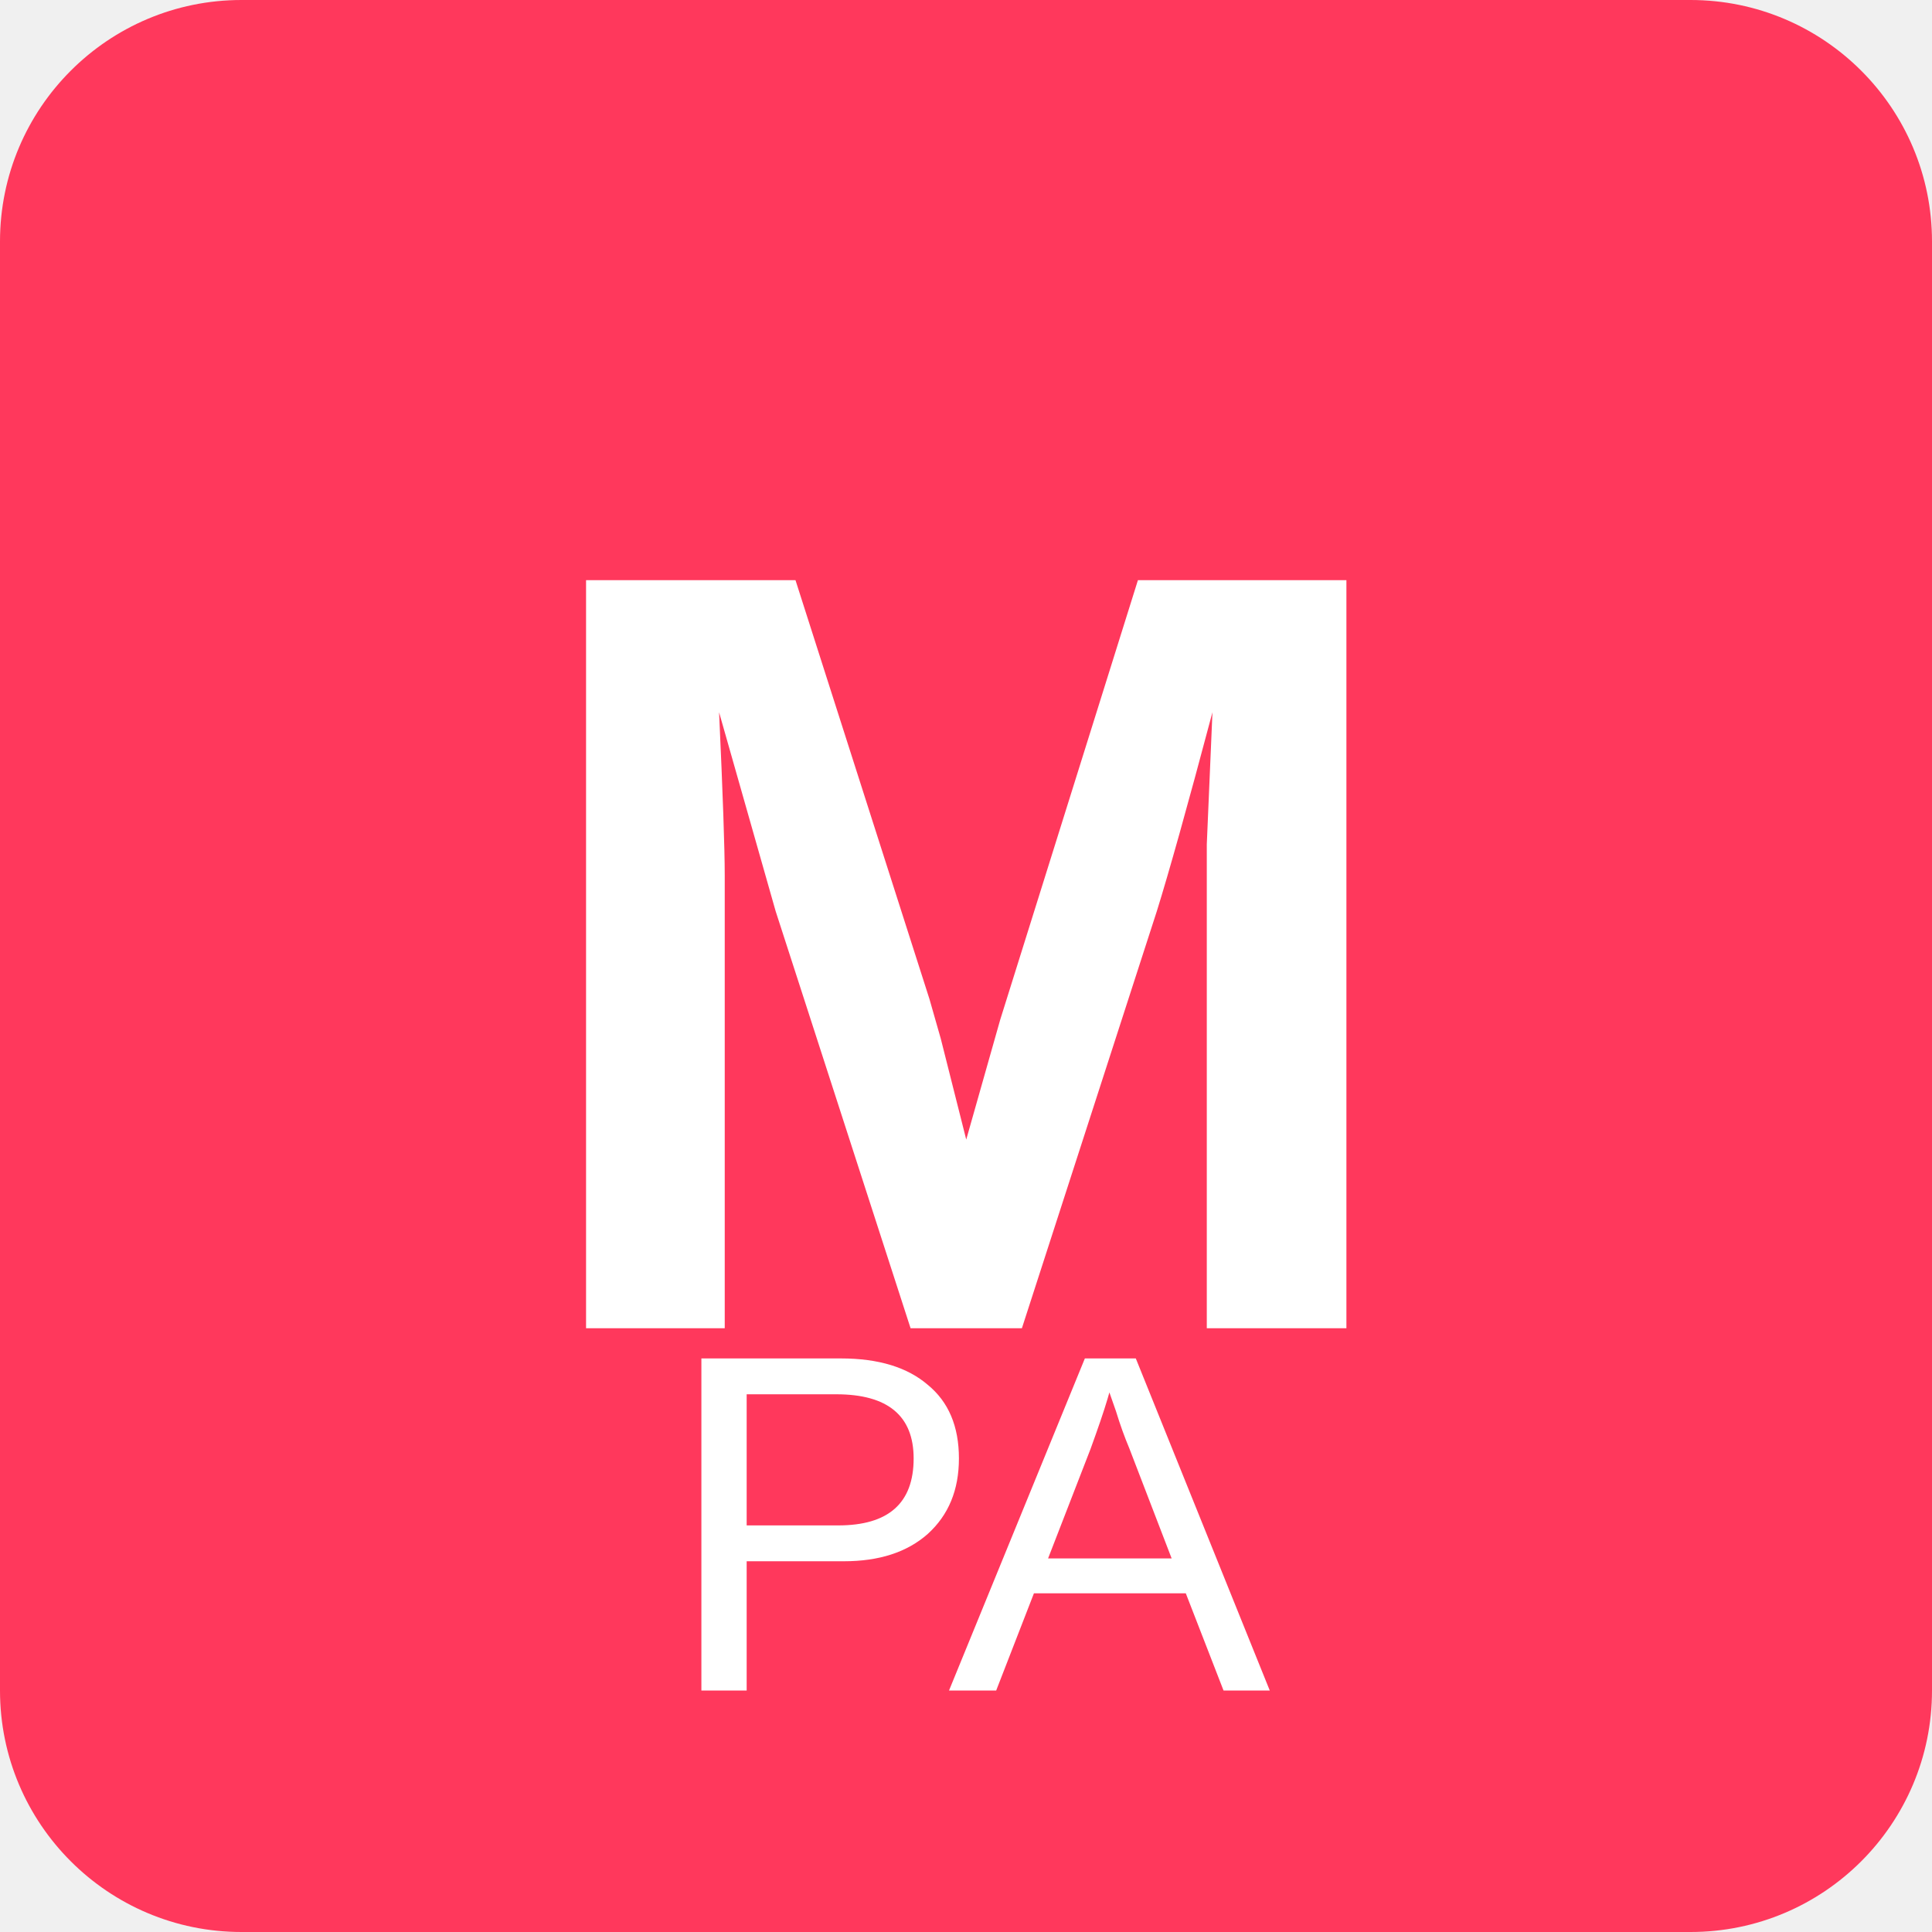
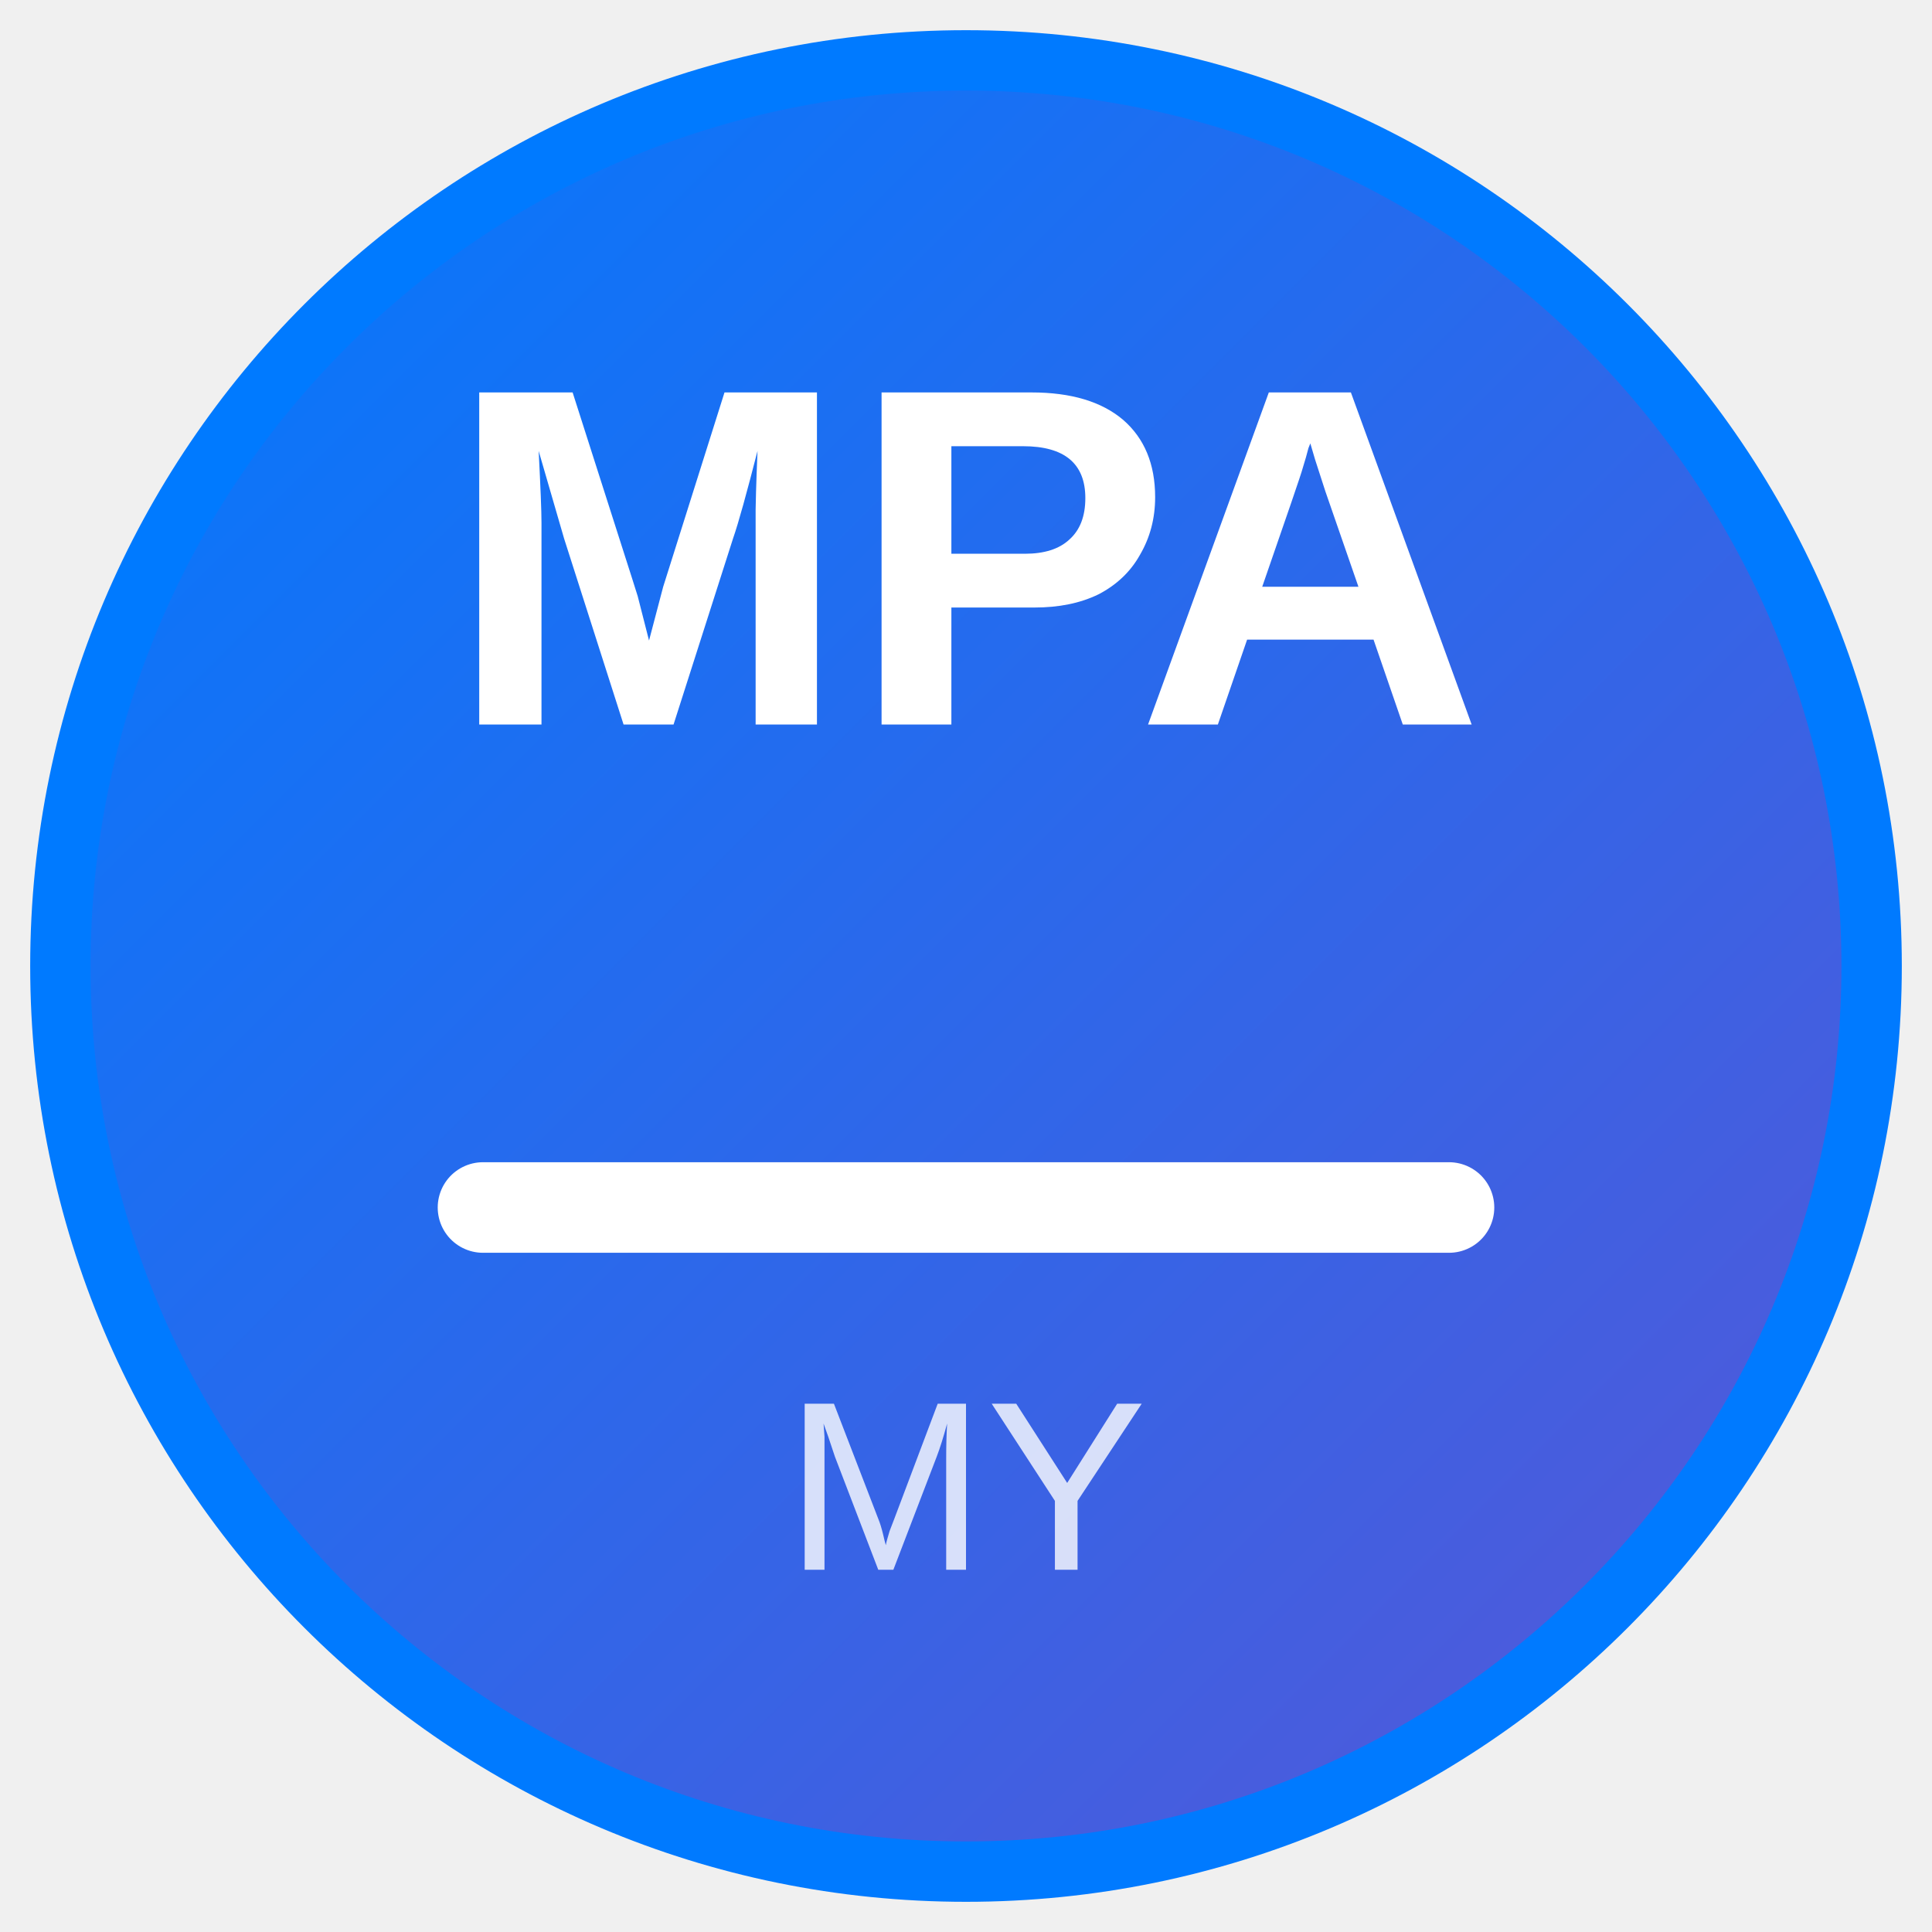
<svg xmlns="http://www.w3.org/2000/svg" width="32" height="32" viewBox="0 0 32 32">
-   <rect width="32" height="32" fill="#FF385C" rx="4" />
-   <text x="16" y="22" font-family="Arial, sans-serif" font-size="18" font-weight="bold" text-anchor="middle" fill="white">M</text>
-   <text x="16" y="28" font-family="Arial, sans-serif" font-size="8" text-anchor="middle" fill="white">PA</text>
+   <defs>
+     <linearGradient id="mpaGradient" x1="0%" y1="0%" x2="100%" y2="100%">
+       <stop offset="0%" style="stop-color:#007AFF;stop-opacity:1" />
+       <stop offset="100%" style="stop-color:#5856D6;stop-opacity:1" />
+     </linearGradient>
+   </defs>
+   <circle cx="16" cy="16" r="15" fill="url(#mpaGradient)" stroke="#007AFF" stroke-width="1" />
+   <text x="16" y="12" font-family="Arial, sans-serif" font-size="8" font-weight="bold" text-anchor="middle" fill="white">MPA</text>
+   <line x1="8" y1="20" x2="24" y2="20" stroke="white" stroke-width="1.5" stroke-linecap="round" />
+   <text x="16" y="26" font-family="Arial, sans-serif" font-size="4" text-anchor="middle" fill="white" opacity="0.8">MY</text>
</svg>
